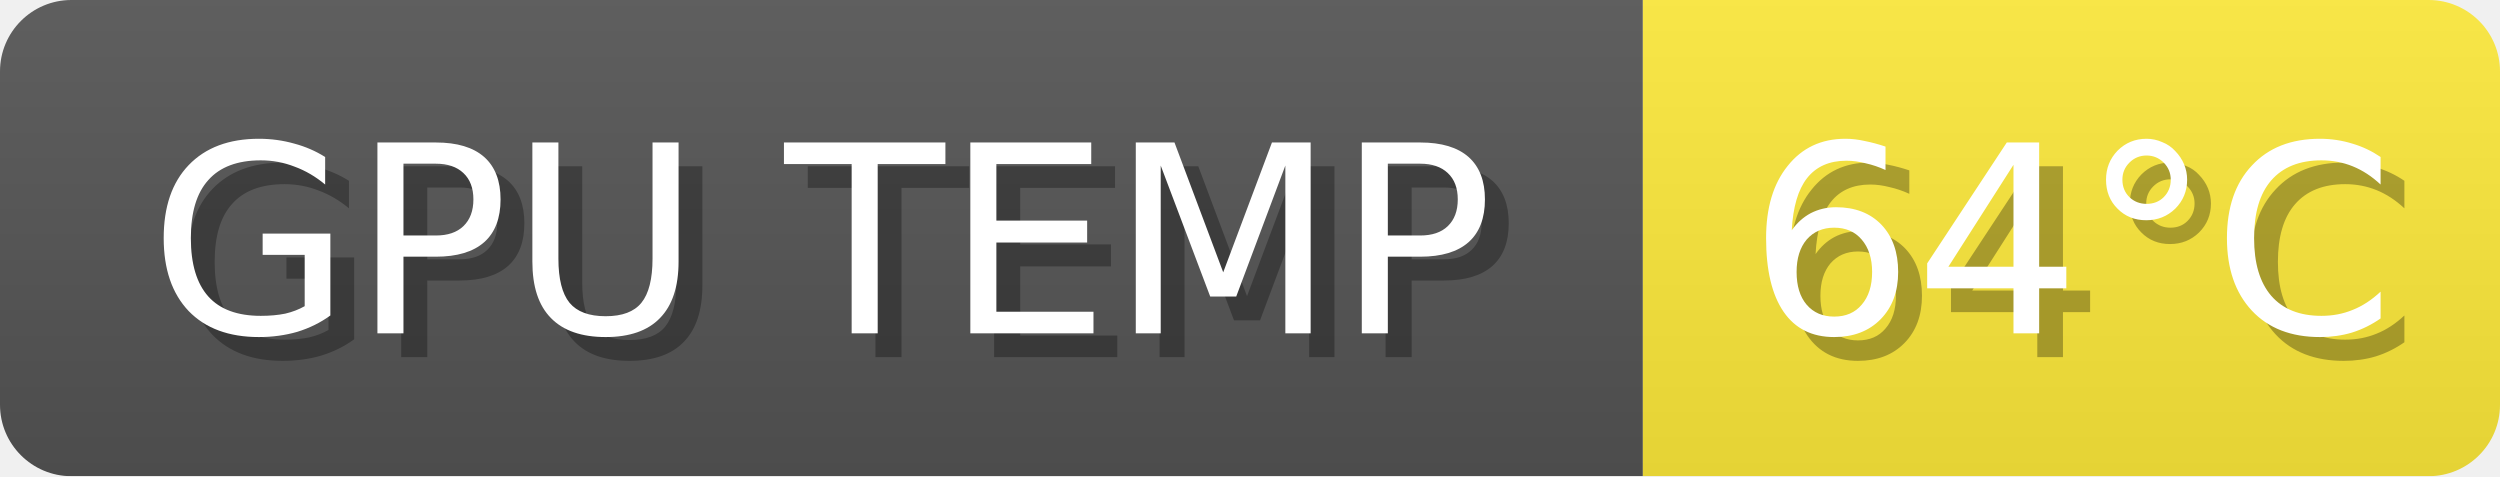
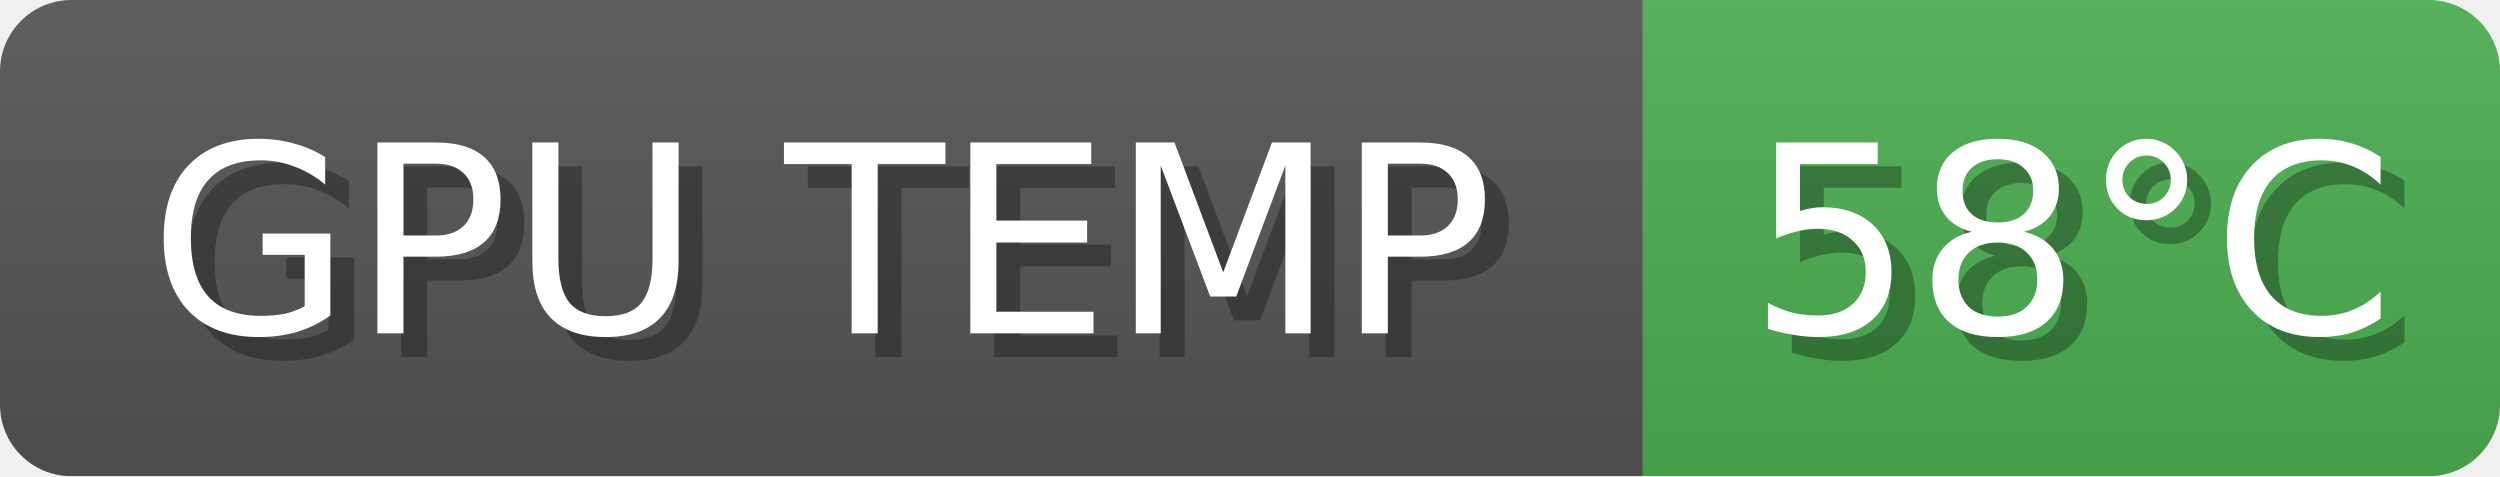
<svg xmlns="http://www.w3.org/2000/svg" width="105" height="20">
  <linearGradient id="b" x2="0" y2="100%">
    <stop offset="0" stop-color="#bbb" stop-opacity=".1" />
    <stop offset="1" stop-opacity=".1" />
  </linearGradient>
-   <mask id="anybadge_12">
+   <mask id="anybadge_48">
    <rect width="105" height="20" rx="3" fill="#fff" />
  </mask>
-   <g mask="url(#anybadge_12)">
+   <g mask="url(#anybadge_48)">
    <path fill="#555" d="M0 0h69v20H0z" />
-     <path fill="#FFEB3B" d="M69 0h36v20H69z" />
+     <path fill="#4CAF50" d="M69 0h36v20H69z" />
    <path fill="url(#b)" d="M0 0h105v20H0z" />
  </g>
  <g fill="#fff" text-anchor="middle" font-family="DejaVu Sans,Verdana,Geneva,sans-serif" font-size="11">
    <text x="35.5" y="15" fill="#010101" fill-opacity=".3">GPU TEMP</text>
    <text x="34.5" y="14">GPU TEMP</text>
  </g>
  <g fill="#fff" text-anchor="middle" font-family="DejaVu Sans,Verdana,Geneva,sans-serif" font-size="11">
-     <text x="88.0" y="15" fill="#010101" fill-opacity=".3">64°C</text>
-     <text x="87.0" y="14">64°C</text>
+     <text x="88.0" y="15" fill="#010101" fill-opacity=".3">58°C</text>
+     <text x="87.0" y="14">58°C</text>
  </g>
</svg>
